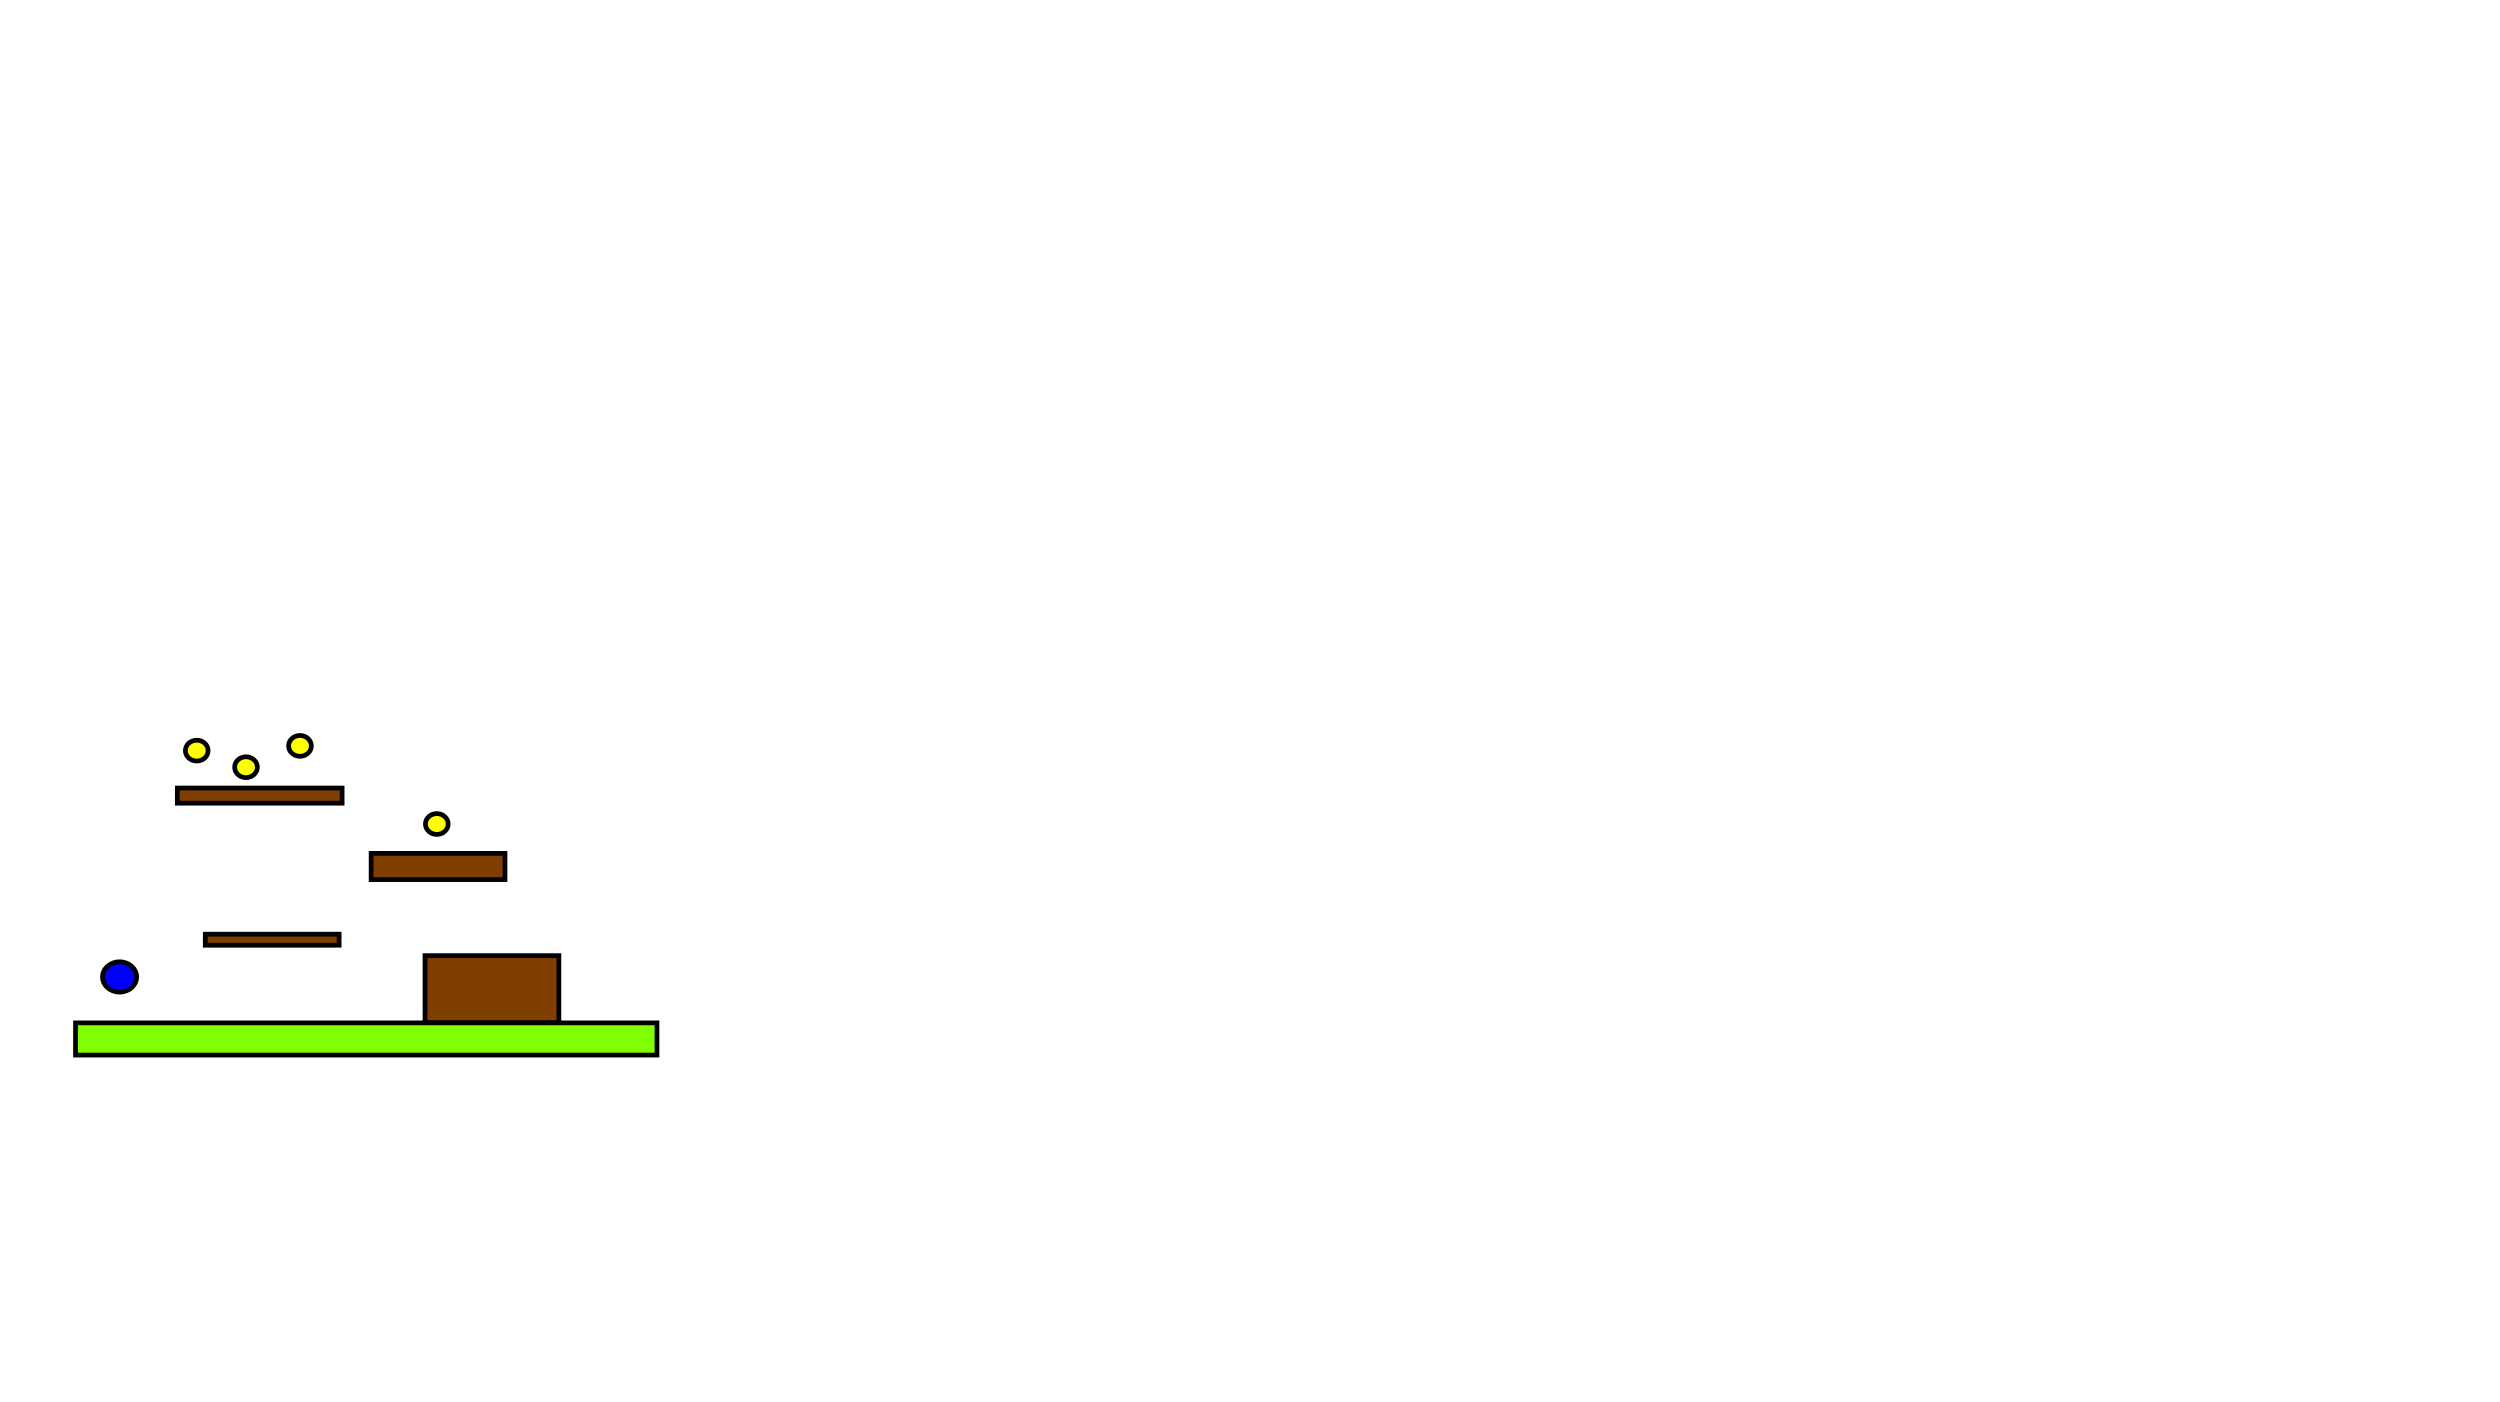
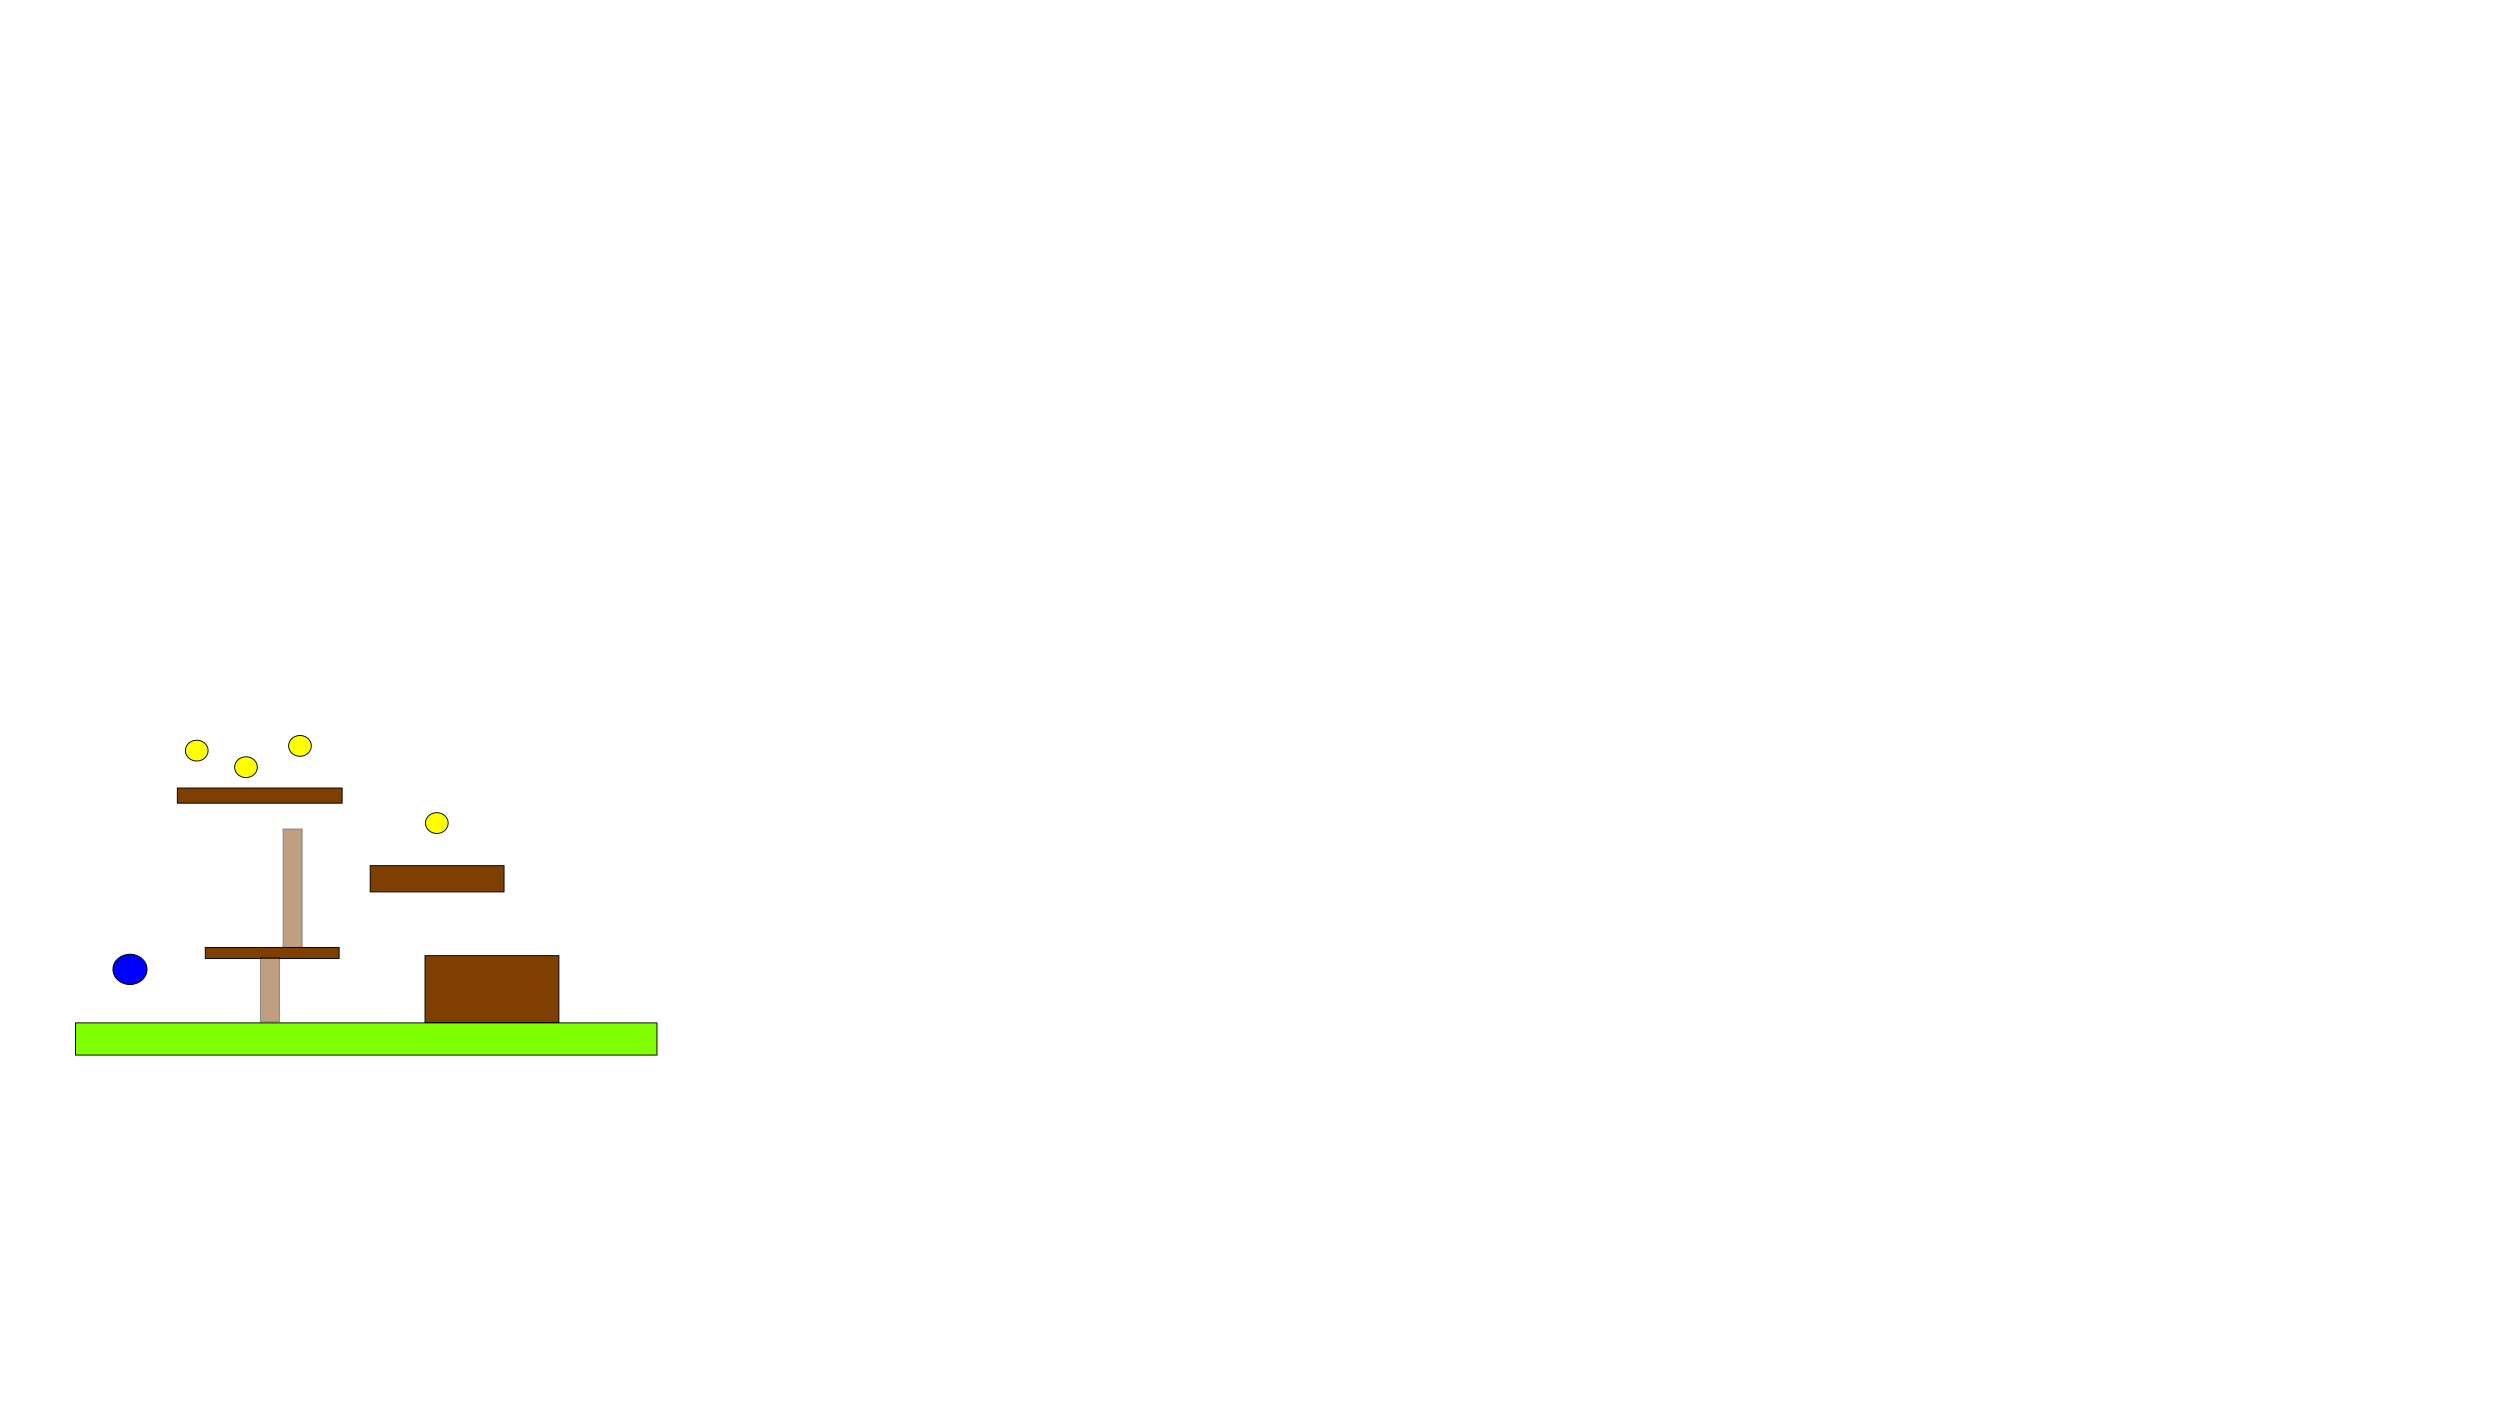
<svg xmlns="http://www.w3.org/2000/svg" width="2640" height="1480">
  <g>
-     <rect id="svg_1" height="34" width="614" y="1080.163" x="79.767" stroke-width="5" stroke="#000000" fill="#7fff00" />
-     <rect id="svg_5" stroke="#000000" height="16" width="174" y="832.163" x="187.267" stroke-width="5" fill="#7f3f00" />
-     <ellipse ry="16" rx="18" id="svg_6" cy="1031.663" cx="126.267" stroke-linecap="null" stroke-linejoin="null" stroke-dasharray="null" stroke-width="5" stroke="#000000" fill="#0000ff" />
-     <ellipse ry="11" rx="12" id="svg_7" cy="792.663" cx="207.767" stroke-linecap="null" stroke-linejoin="null" stroke-dasharray="null" stroke-width="5" stroke="#000000" fill="#ffff00" />
-     <ellipse id="svg_8" ry="11" rx="12" cy="810.163" cx="259.767" stroke-linecap="null" stroke-linejoin="null" stroke-dasharray="null" stroke-width="5" stroke="#000000" fill="#ffff00" />
-     <ellipse id="svg_9" ry="11" rx="12" cy="787.663" cx="316.767" stroke-linecap="null" stroke-linejoin="null" stroke-dasharray="null" stroke-width="5" stroke="#000000" fill="#ffff00" />
-     <rect stroke="#000000" id="svg_2" height="11.664" width="141.355" y="986.499" x="216.767" stroke-width="5" fill="#7f3f00" />
-     <rect stroke="#000000" id="svg_4" height="27.701" width="141.355" y="901.163" x="391.913" stroke-width="5" fill="#7f3f00" />
-     <ellipse ry="11" rx="12" id="svg_11" cy="870.163" cx="461.267" stroke-linecap="null" stroke-linejoin="null" stroke-dasharray="null" stroke-width="5" stroke="#000000" fill="#ffff00" />
-     <rect stroke="#000000" id="svg_3" height="70.663" width="141.355" y="1009.168" x="448.823" stroke-width="5" fill="#7f3f00" />
+     <rect stroke="#000000" id="svg_12" height="125" width="20" y="875.5" x="299" stroke-linecap="null" stroke-linejoin="null" stroke-dasharray="null" fill="#7f3f00" opacity="0.5" />
+   </g>
+   <g display="inline">
+     <rect id="svg_1" height="34" width="614" y="1080.163" x="79.767" stroke="#000000" fill="#7fff00" />
+     <rect id="svg_5" stroke="#000000" height="16" width="174" y="832.163" x="187.267" fill="#7f3f00" />
+     <ellipse ry="16" rx="18" id="svg_6" cy="1023.663" cx="137.267" stroke-linecap="null" stroke-linejoin="null" stroke-dasharray="null" stroke="#000000" fill="#0000ff" />
+     <ellipse ry="11" rx="12" id="svg_7" cy="792.663" cx="207.767" stroke-linecap="null" stroke-linejoin="null" stroke-dasharray="null" stroke="#000000" fill="#ffff00" />
+     <ellipse id="svg_8" ry="11" rx="12" cy="810.163" cx="259.767" stroke-linecap="null" stroke-linejoin="null" stroke-dasharray="null" stroke="#000000" fill="#ffff00" />
+     <ellipse id="svg_9" ry="11" rx="12" cy="787.663" cx="316.767" stroke-linecap="null" stroke-linejoin="null" stroke-dasharray="null" stroke="#000000" fill="#ffff00" />
+     <rect stroke="#000000" id="svg_2" height="11.664" width="141.355" y="1000.499" x="216.767" fill="#7f3f00" />
+     <rect stroke="#000000" id="svg_4" height="27.701" width="141.355" y="914.163" x="390.913" fill="#7f3f00" />
+     <ellipse ry="11" rx="12" id="svg_11" cy="869.163" cx="461.267" stroke-linecap="null" stroke-linejoin="null" stroke-dasharray="null" stroke="#000000" fill="#ffff00" />
+     <rect stroke="#000000" id="svg_3" height="70.663" width="141.355" y="1009.168" x="448.823" fill="#7f3f00" />
+   </g>
+   <g display="inline">
+     <rect stroke="#000000" id="svg_10" height="68" width="20" y="1011" x="275" stroke-linecap="null" stroke-linejoin="null" stroke-dasharray="null" fill="#7f3f00" opacity="0.5" />
  </g>
</svg>
